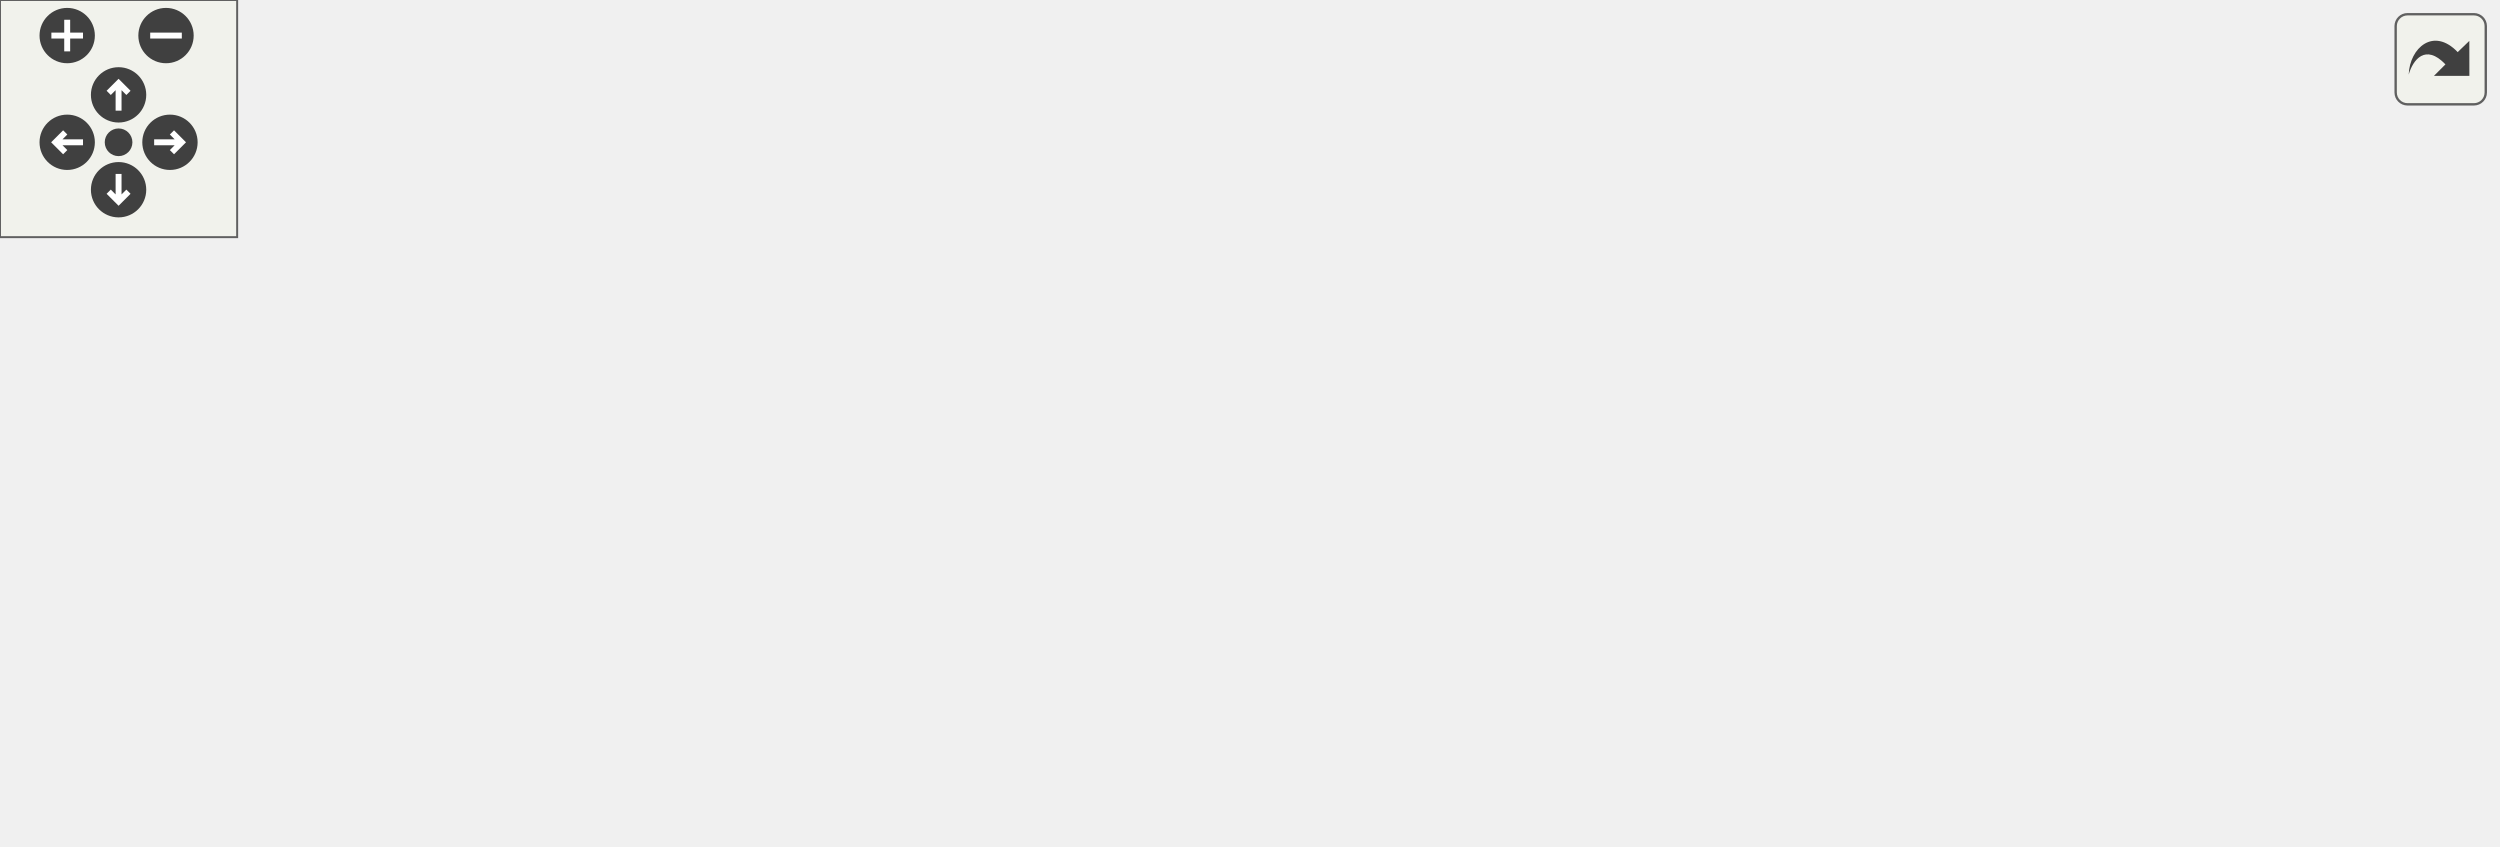
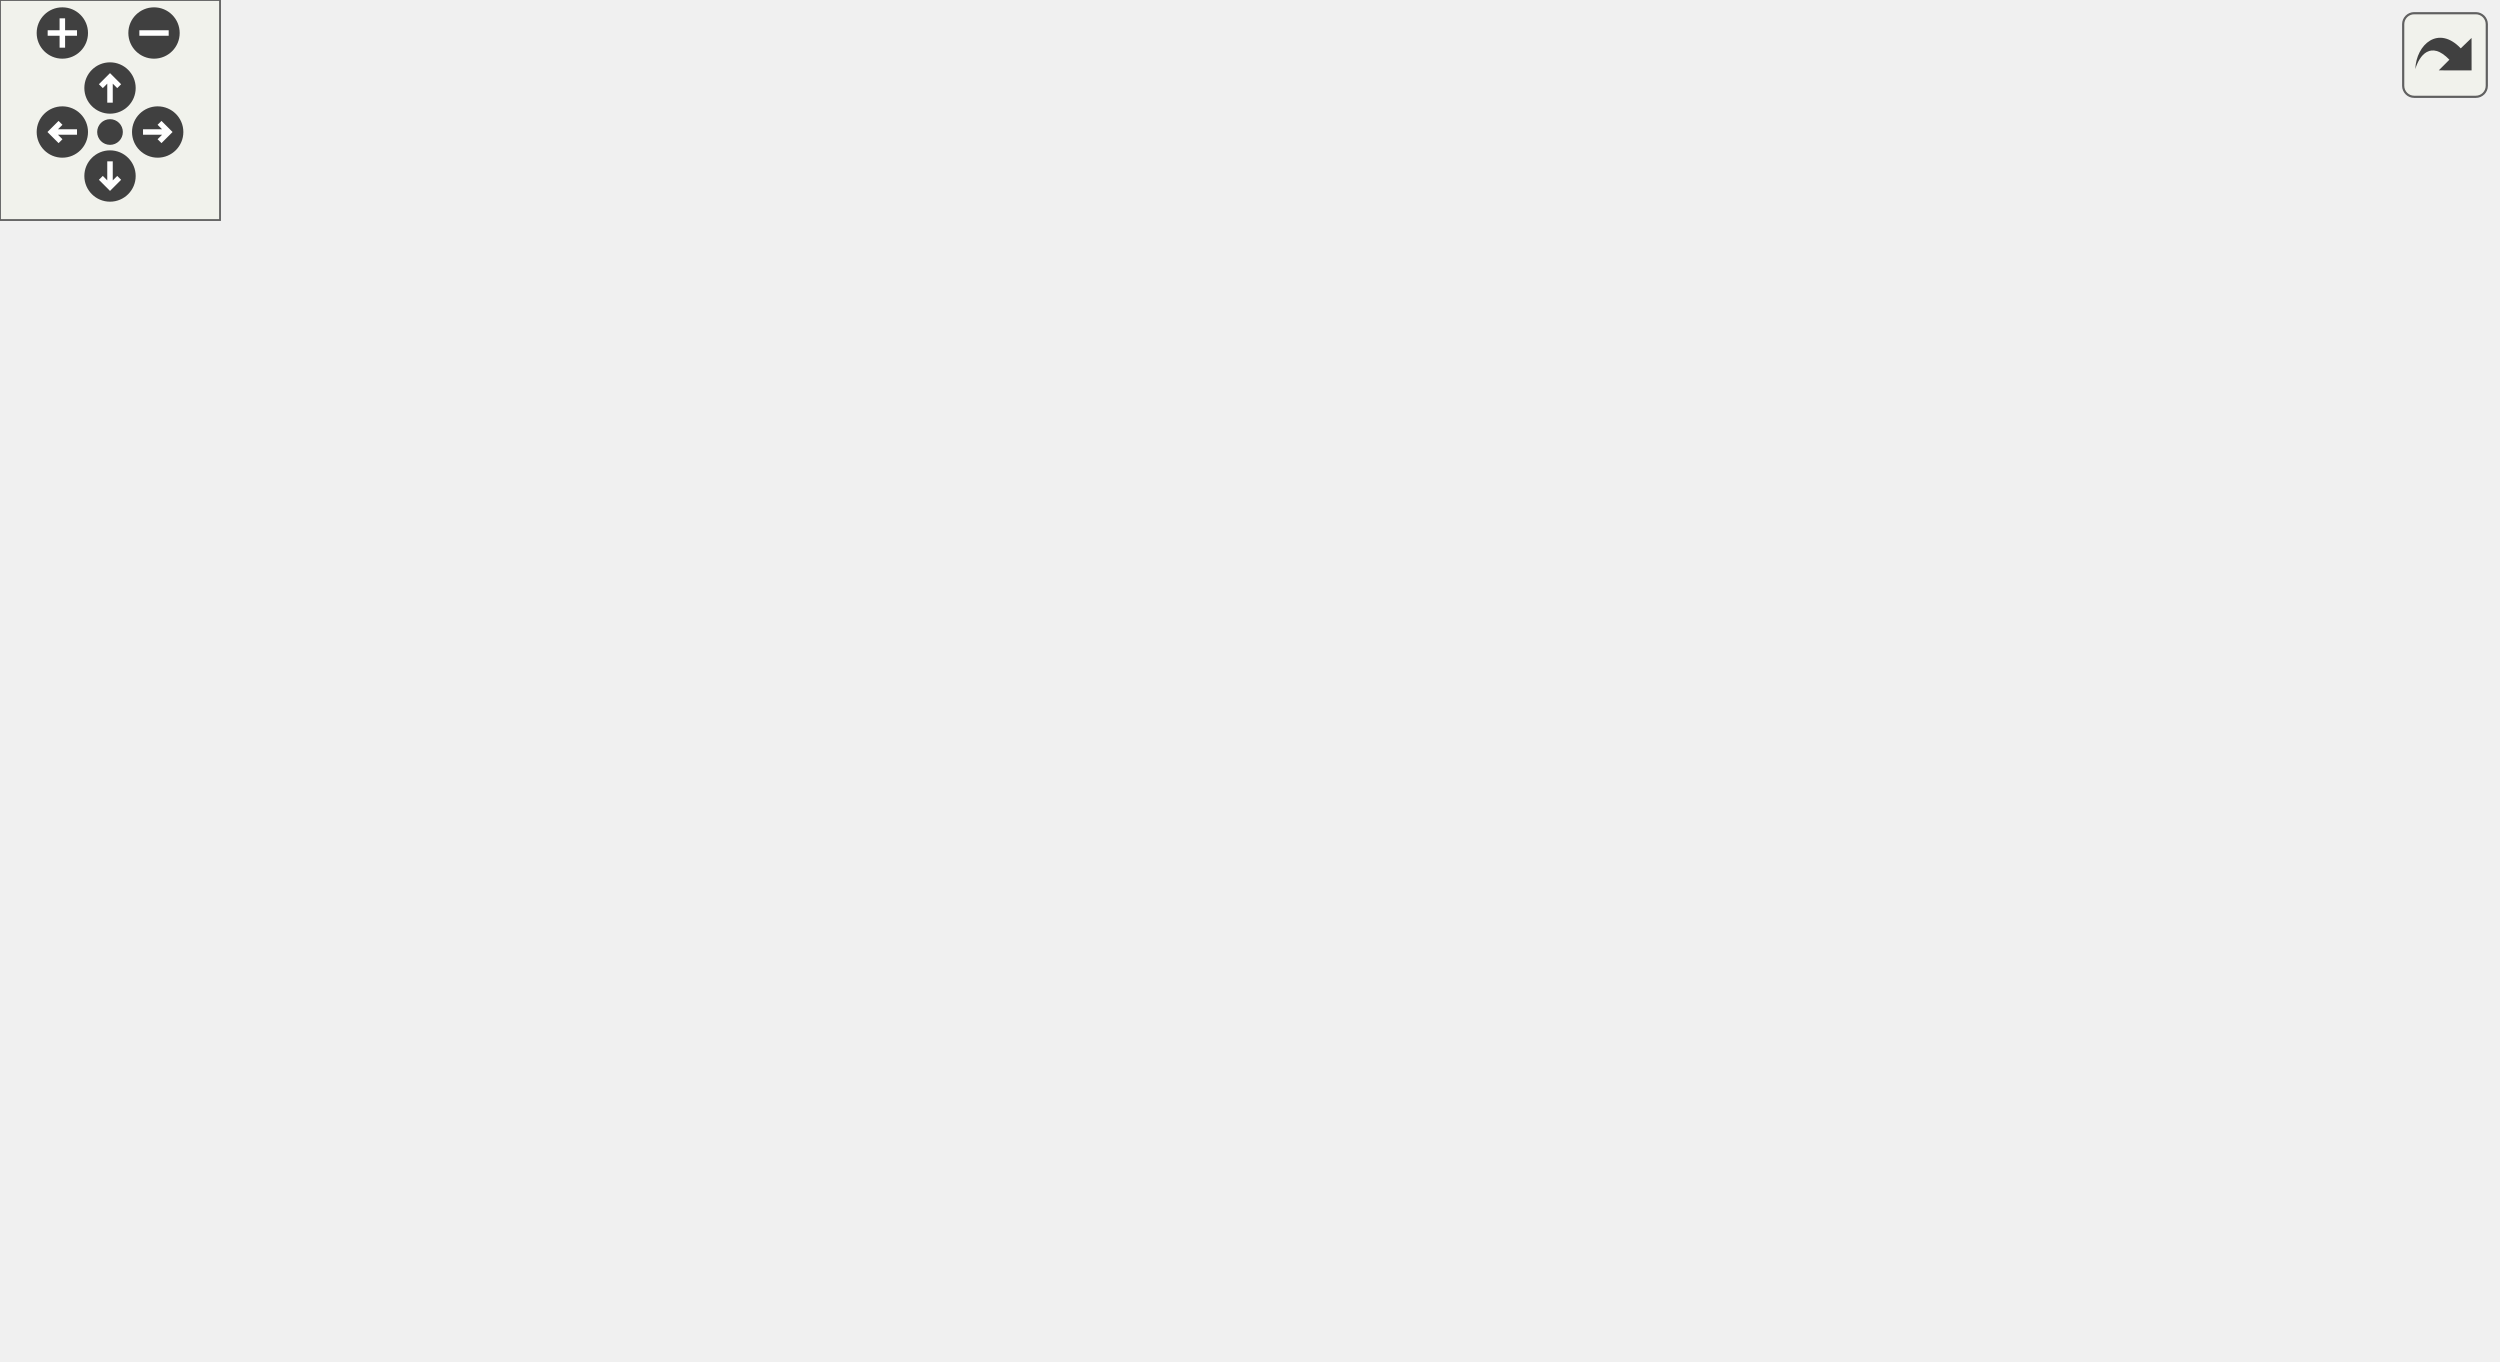
<svg xmlns="http://www.w3.org/2000/svg" xmlns:xlink="http://www.w3.org/1999/xlink" id="main" version="1.1" xml:space="preserve">
  <style type="text/css">
.edge:hover path { stroke: red; }
.edge:hover polygon { stroke: red; fill: red; }
</style>
  <defs>
    <circle id="rim" cx="0" cy="0" r="7" />
    <circle id="rim2" cx="0" cy="0" r="3.5" />
    <g id="zoomPlus">
      <use xlink:href="#rim" fill="#404040">
        <set attributeName="fill" to="#808080" begin="zoomplus.mouseover" end="zoomplus.mouseout" />
      </use>
      <path d="M-4,0h8M0,-4v8" fill="none" stroke="white" stroke-width="1.5" pointer-events="none" />
    </g>
    <g id="zoomMin">
      <use xlink:href="#rim" fill="#404040">
        <set attributeName="fill" to="#808080" begin="zoomminus.mouseover" end="zoomminus.mouseout" />
      </use>
      <path d="M-4,0h8" fill="none" stroke="white" stroke-width="1.5" pointer-events="none" />
    </g>
    <g id="dirArrow">
      <path fill="none" stroke="white" stroke-width="1.5" d="M0,-3.0v7 M-2.5,-0.5L0,-3.0L2.5,-0.5" />
    </g>
    <g id="resetDef">
      <use xlink:href="#rim2" fill="#404040">
        <set attributeName="fill" to="#808080" begin="reset.mouseover" end="reset.mouseout" />
      </use>
    </g>
  </defs>
  <svg id="graph" class="graph">
    <g id="viewport">
      <g id="node1" class="node">
        <g id="a_node1">
          <a xlink:title="HAL for uC entropy source.">
-             <polygon fill="#bfbfbf" stroke="black" points="284.5,-134.5 284.5,-153.5 378.5,-153.5 378.5,-134.5 284.5,-134.5" />
-             <text text-anchor="middle" x="331.5" y="-141.5" font-family="Helvetica,sans-Serif" font-size="10.00">hal/uc/entropy.h</text>
+             <polygon fill="#bfbfbf" stroke="black" points="229.89,-291.5 229.89,-310.5 323.89,-310.5 323.89,-291.5 229.89,-291.5" />
+             <text text-anchor="middle" x="276.89" y="-298.5" font-family="Helvetica,sans-Serif" font-size="10.00">hal/uc/entropy.h</text>
          </a>
        </g>
      </g>
      <g id="node2" class="node">
        <g id="a_node2">
          <a xlink:href="map_8h.html" target="_top" xlink:title="HAL for uC Peripheral Map.">
-             <polygon fill="none" stroke="black" points="258,-73 258,-92 305,-92 305,-73 258,-73" />
-             <text text-anchor="middle" x="281.5" y="-80" font-family="Helvetica,sans-Serif" font-size="10.00">map.h</text>
+             <polygon fill="none" stroke="black" points="253.39,-235.5 253.39,-254.5 300.39,-254.5 300.39,-235.5 253.39,-235.5" />
+             <text text-anchor="middle" x="276.89" y="-242.5" font-family="Helvetica,sans-Serif" font-size="10.00">map.h</text>
          </a>
        </g>
      </g>
      <g id="edge1" class="edge">
-         <path fill="none" stroke="midnightblue" d="M324.34,-134.48C316.76,-125.46 304.63,-111.02 295.21,-99.81" />
-         <polygon fill="midnightblue" stroke="midnightblue" points="297.76,-97.41 288.65,-92.01 292.4,-101.92 297.76,-97.41" />
+         <path fill="none" stroke="midnightblue" d="M276.89,-291.08C276.89,-284.01 276.89,-273.86 276.89,-264.99" />
+         <polygon fill="midnightblue" stroke="midnightblue" points="280.39,-264.75 276.89,-254.75 273.39,-264.75 280.39,-264.75" />
+       </g>
+       <g id="node3" class="node">
+         <g id="a_node3">
+           <a xlink:title=" ">
+             <polygon fill="none" stroke="#bfbfbf" points="4.39,-0.5 4.39,-19.5 57.39,-19.5 57.39,-0.5 4.39,-0.5" />
+             <text text-anchor="middle" x="30.89" y="-7.5" font-family="Helvetica,sans-Serif" font-size="10.00">stdint.h</text>
+           </a>
+         </g>
+       </g>
+       <g id="edge2" class="edge">
+         <path fill="none" stroke="midnightblue" d="M253.25,-243.53C195.8,-241.85 51.37,-234.13 21.89,-199 -19.2,-150.01 7.79,-66.07 22.79,-29.23" />
+         <polygon fill="midnightblue" stroke="midnightblue" points="26.11,-30.35 26.8,-19.78 19.67,-27.62 26.11,-30.35" />
+       </g>
+       <g id="node4" class="node">
+         <g id="a_node4">
+           <a xlink:title=" ">
+             <polygon fill="none" stroke="#bfbfbf" points="30.89,-174 30.89,-193 128.89,-193 128.89,-174 30.89,-174" />
+             <text text-anchor="middle" x="79.89" y="-181" font-family="Helvetica,sans-Serif" font-size="10.00">platform/types.h</text>
+           </a>
+         </g>
+       </g>
+       <g id="edge3" class="edge">
+         <path fill="none" stroke="midnightblue" d="M253.13,-236.82C219.55,-226.68 157.84,-208.04 117.86,-195.97" />
+         <polygon fill="midnightblue" stroke="midnightblue" points="118.78,-192.59 108.2,-193.05 116.76,-199.29 118.78,-192.59" />
+       </g>
+       <g id="node5" class="node">
+         <g id="a_node5">
+           <a xlink:href="types_8h_source.html" target="_top" xlink:title=" ">
+             <polygon fill="none" stroke="black" points="147.39,-174 147.39,-193 218.39,-193 218.39,-174 147.39,-174" />
+             <text text-anchor="middle" x="182.89" y="-181" font-family="Helvetica,sans-Serif" font-size="10.00">hal/types.h</text>
+           </a>
+         </g>
+       </g>
+       <g id="edge4" class="edge">
+         <path fill="none" stroke="midnightblue" d="M263.43,-235.48C248.21,-225.84 223.21,-210.02 205.09,-198.55" />
+         <polygon fill="midnightblue" stroke="midnightblue" points="206.66,-195.4 196.34,-193.01 202.92,-201.31 206.66,-195.4" />
+       </g>
+       <g id="node8" class="node">
+         <g id="a_node8">
+           <a xlink:title=" ">
+             <polygon fill="none" stroke="#bfbfbf" points="236.89,-174 236.89,-193 316.89,-193 316.89,-174 236.89,-174" />
+             <text text-anchor="middle" x="276.89" y="-181" font-family="Helvetica,sans-Serif" font-size="10.00">application.h</text>
+           </a>
+         </g>
+       </g>
+       <g id="edge8" class="edge">
+         <path fill="none" stroke="midnightblue" d="M276.89,-235.48C276.89,-227.08 276.89,-213.98 276.89,-203.16" />
+         <polygon fill="midnightblue" stroke="midnightblue" points="280.39,-203.01 276.89,-193.01 273.39,-203.01 280.39,-203.01" />
      </g>
      <g id="node9" class="node">
        <g id="a_node9">
          <a xlink:title=" ">
-             <polygon fill="none" stroke="#bfbfbf" points="323,-67.5 323,-97.5 442,-97.5 442,-67.5 323,-67.5" />
-             <text text-anchor="start" x="331" y="-85.5" font-family="Helvetica,sans-Serif" font-size="10.00">hal_platform/entropy</text>
-             <text text-anchor="middle" x="382.5" y="-74.5" font-family="Helvetica,sans-Serif" font-size="10.00">_impl.h</text>
-           </a>
-         </g>
-       </g>
-       <g id="edge8" class="edge">
-         <path fill="none" stroke="midnightblue" d="M338.81,-134.48C345.33,-126.87 355.16,-115.4 363.84,-105.26" />
-         <polygon fill="midnightblue" stroke="midnightblue" points="366.63,-107.39 370.48,-97.52 361.31,-102.84 366.63,-107.39" />
-       </g>
-       <g id="node3" class="node">
-         <g id="a_node3">
-           <a xlink:title=" ">
-             <polygon fill="none" stroke="#bfbfbf" points="0,-6 0,-25 53,-25 53,-6 0,-6" />
-             <text text-anchor="middle" x="26.5" y="-13" font-family="Helvetica,sans-Serif" font-size="10.00">stdint.h</text>
-           </a>
-         </g>
-       </g>
-       <g id="edge2" class="edge">
-         <path fill="none" stroke="midnightblue" d="M257.84,-77.3C217.33,-69.84 132.29,-52.95 62.5,-31 60.22,-30.28 57.89,-29.49 55.55,-28.65" />
-         <polygon fill="midnightblue" stroke="midnightblue" points="56.69,-25.34 46.1,-25.04 54.2,-31.88 56.69,-25.34" />
-       </g>
-       <g id="node4" class="node">
-         <g id="a_node4">
-           <a xlink:title=" ">
-             <polygon fill="none" stroke="#bfbfbf" points="71.5,-6 71.5,-25 169.5,-25 169.5,-6 71.5,-6" />
-             <text text-anchor="middle" x="120.5" y="-13" font-family="Helvetica,sans-Serif" font-size="10.00">platform/types.h</text>
-           </a>
-         </g>
-       </g>
-       <g id="edge3" class="edge">
-         <path fill="none" stroke="midnightblue" d="M260.12,-72.87C232.14,-61.57 182.91,-41.7 151.01,-28.82" />
-         <polygon fill="midnightblue" stroke="midnightblue" points="152.29,-25.56 141.71,-25.06 149.67,-32.05 152.29,-25.56" />
-       </g>
-       <g id="node5" class="node">
-         <g id="a_node5">
-           <a xlink:title=" ">
-             <polygon fill="none" stroke="#bfbfbf" points="187.5,-6 187.5,-25 267.5,-25 267.5,-6 187.5,-6" />
-             <text text-anchor="middle" x="227.5" y="-13" font-family="Helvetica,sans-Serif" font-size="10.00">application.h</text>
-           </a>
-         </g>
-       </g>
-       <g id="edge4" class="edge">
-         <path fill="none" stroke="midnightblue" d="M274.22,-72.73C265.8,-62.6 251.75,-45.69 241.25,-33.06" />
-         <polygon fill="midnightblue" stroke="midnightblue" points="243.75,-30.58 234.67,-25.13 238.37,-35.06 243.75,-30.58" />
+             <polygon fill="none" stroke="#bfbfbf" points="335.39,-174 335.39,-193 436.39,-193 436.39,-174 335.39,-174" />
+             <text text-anchor="middle" x="385.89" y="-181" font-family="Helvetica,sans-Serif" font-size="10.00">platform/debug.h</text>
+           </a>
+         </g>
+       </g>
+       <g id="edge9" class="edge">
+         <path fill="none" stroke="midnightblue" d="M292.51,-235.48C310.48,-225.67 340.22,-209.43 361.3,-197.92" />
+         <polygon fill="midnightblue" stroke="midnightblue" points="363.21,-200.87 370.31,-193.01 359.85,-194.73 363.21,-200.87" />
+       </g>
+       <g id="node10" class="node">
+         <g id="a_node10">
+           <a xlink:title=" ">
+             <polygon fill="none" stroke="#bfbfbf" points="454.89,-174 454.89,-193 542.89,-193 542.89,-174 454.89,-174" />
+             <text text-anchor="middle" x="498.89" y="-181" font-family="Helvetica,sans-Serif" font-size="10.00">platform/cpu.h</text>
+           </a>
+         </g>
+       </g>
+       <g id="edge10" class="edge">
+         <path fill="none" stroke="midnightblue" d="M300.42,-237.79C333.08,-229.16 394.01,-213.01 445.89,-199 449.77,-197.95 453.81,-196.86 457.85,-195.76" />
+         <polygon fill="midnightblue" stroke="midnightblue" points="459.07,-199.05 467.8,-193.05 457.23,-192.3 459.07,-199.05" />
+       </g>
+       <g id="node11" class="node">
+         <g id="a_node11">
+           <a xlink:title=" ">
+             <polygon fill="none" stroke="#bfbfbf" points="560.89,-168.5 560.89,-198.5 680.89,-198.5 680.89,-168.5 560.89,-168.5" />
+             <text text-anchor="start" x="568.89" y="-186.5" font-family="Helvetica,sans-Serif" font-size="10.00">hal_platform/uc_map</text>
+             <text text-anchor="middle" x="620.89" y="-175.5" font-family="Helvetica,sans-Serif" font-size="10.00">_impl.h</text>
+           </a>
+         </g>
+       </g>
+       <g id="edge11" class="edge">
+         <path fill="none" stroke="midnightblue" d="M300.5,-240.5C346.61,-233.59 452.07,-217.41 550.87,-199.14" />
+         <polygon fill="midnightblue" stroke="midnightblue" points="551.52,-202.58 560.72,-197.31 550.24,-195.7 551.52,-202.58" />
      </g>
      <g id="node6" class="node">
        <g id="a_node6">
-           <a xlink:title=" ">
-             <polygon fill="none" stroke="#bfbfbf" points="286,-6 286,-25 387,-25 387,-6 286,-6" />
-             <text text-anchor="middle" x="336.5" y="-13" font-family="Helvetica,sans-Serif" font-size="10.00">platform/debug.h</text>
+           <a xlink:href="types_2all_8h_source.html" target="_top" xlink:title=" ">
+             <polygon fill="none" stroke="black" points="89.89,-112.5 89.89,-131.5 157.89,-131.5 157.89,-112.5 89.89,-112.5" />
+             <text text-anchor="middle" x="123.89" y="-119.5" font-family="Helvetica,sans-Serif" font-size="10.00">types/all.h</text>
          </a>
        </g>
      </g>
      <g id="edge5" class="edge">
-         <path fill="none" stroke="midnightblue" d="M288.92,-72.73C297.49,-62.6 311.8,-45.69 322.49,-33.06" />
-         <polygon fill="midnightblue" stroke="midnightblue" points="325.41,-35.02 329.2,-25.13 320.07,-30.5 325.41,-35.02" />
+         <path fill="none" stroke="midnightblue" d="M174.44,-173.98C165.33,-164.78 150.62,-149.96 139.42,-138.66" />
+         <polygon fill="midnightblue" stroke="midnightblue" points="141.86,-136.15 132.33,-131.51 136.89,-141.07 141.86,-136.15" />
      </g>
      <g id="node7" class="node">
        <g id="a_node7">
-           <a xlink:title=" ">
-             <polygon fill="none" stroke="#bfbfbf" points="405.5,-6 405.5,-25 493.5,-25 493.5,-6 405.5,-6" />
-             <text text-anchor="middle" x="449.5" y="-13" font-family="Helvetica,sans-Serif" font-size="10.00">platform/cpu.h</text>
+           <a xlink:href="types_2crypto_8h_source.html" target="_top" xlink:title=" ">
+             <polygon fill="none" stroke="black" points="62.89,-56.5 62.89,-75.5 118.89,-75.5 118.89,-56.5 62.89,-56.5" />
+             <text text-anchor="middle" x="90.89" y="-63.5" font-family="Helvetica,sans-Serif" font-size="10.00">crypto.h</text>
          </a>
        </g>
      </g>
      <g id="edge6" class="edge">
-         <path fill="none" stroke="midnightblue" d="M300.62,-72.88C305.15,-70.9 309.98,-68.84 314.5,-67 348.77,-53.07 388.49,-38.39 415.92,-28.47" />
-         <polygon fill="midnightblue" stroke="midnightblue" points="417.22,-31.72 425.44,-25.04 414.85,-25.13 417.22,-31.72" />
-       </g>
-       <g id="node8" class="node">
-         <g id="a_node8">
-           <a xlink:title=" ">
-             <polygon fill="none" stroke="#bfbfbf" points="511.5,-0.5 511.5,-30.5 631.5,-30.5 631.5,-0.5 511.5,-0.5" />
-             <text text-anchor="start" x="519.5" y="-18.5" font-family="Helvetica,sans-Serif" font-size="10.00">hal_platform/uc_map</text>
-             <text text-anchor="middle" x="571.5" y="-7.5" font-family="Helvetica,sans-Serif" font-size="10.00">_impl.h</text>
-           </a>
-         </g>
+         <path fill="none" stroke="midnightblue" d="M118.45,-112.08C113.88,-104.61 107.23,-93.72 101.6,-84.52" />
+         <polygon fill="midnightblue" stroke="midnightblue" points="104.44,-82.46 96.24,-75.75 98.47,-86.11 104.44,-82.46" />
      </g>
      <g id="edge7" class="edge">
-         <path fill="none" stroke="midnightblue" d="M299.03,-72.92C303.95,-70.76 309.36,-68.6 314.5,-67 392.72,-42.67 417.28,-47.34 501.31,-31.18" />
-         <polygon fill="midnightblue" stroke="midnightblue" points="502.17,-34.58 511.3,-29.22 500.81,-27.71 502.17,-34.58" />
+         <path fill="none" stroke="midnightblue" d="M81.25,-56.32C72.39,-48.34 59.02,-36.31 48.29,-26.65" />
+         <polygon fill="midnightblue" stroke="midnightblue" points="50.48,-23.92 40.71,-19.83 45.8,-29.13 50.48,-23.92" />
      </g>
    </g>
  </svg>
  <g id="navigator" transform="translate(0 0)" fill="#404254">
    <rect fill="#f2f5e9" fill-opacity="0.5" stroke="#606060" stroke-width=".5" x="0" y="0" width="60" height="60" />
    <use id="zoomplus" xlink:href="#zoomPlus" x="17" y="9" />
    <use id="zoomminus" xlink:href="#zoomMin" x="42" y="9" />
    <use id="reset" xlink:href="#resetDef" x="30" y="36" />
    <g id="arrowUp" xlink:href="#dirArrow" transform="translate(30 24)">
      <use xlink:href="#rim" fill="#404040">
        <set attributeName="fill" to="#808080" begin="arrowUp.mouseover" end="arrowUp.mouseout" />
      </use>
      <path fill="none" stroke="white" stroke-width="1.5" d="M0,-3.0v7 M-2.5,-0.5L0,-3.0L2.5,-0.5" />
    </g>
    <g id="arrowRight" xlink:href="#dirArrow" transform="rotate(90) translate(36 -43)">
      <use xlink:href="#rim" fill="#404040">
        <set attributeName="fill" to="#808080" begin="arrowRight.mouseover" end="arrowRight.mouseout" />
      </use>
      <path fill="none" stroke="white" stroke-width="1.5" d="M0,-3.0v7 M-2.5,-0.5L0,-3.0L2.5,-0.5" />
    </g>
    <g id="arrowDown" xlink:href="#dirArrow" transform="rotate(180) translate(-30 -48)">
      <use xlink:href="#rim" fill="#404040">
        <set attributeName="fill" to="#808080" begin="arrowDown.mouseover" end="arrowDown.mouseout" />
      </use>
      <path fill="none" stroke="white" stroke-width="1.5" d="M0,-3.0v7 M-2.5,-0.5L0,-3.0L2.5,-0.5" />
    </g>
    <g id="arrowLeft" xlink:href="#dirArrow" transform="rotate(270) translate(-36 17)">
      <use xlink:href="#rim" fill="#404040">
        <set attributeName="fill" to="#808080" begin="arrowLeft.mouseover" end="arrowLeft.mouseout" />
      </use>
      <path fill="none" stroke="white" stroke-width="1.5" d="M0,-3.0v7 M-2.5,-0.5L0,-3.0L2.5,-0.5" />
    </g>
  </g>
  <svg viewBox="0 0 15 15" width="100%" height="30px" preserveAspectRatio="xMaxYMin meet">
    <g id="arrow_out" transform="scale(0.3 0.3)">
      <a xlink:href="entropy_8h__incl_org.svg" target="_base">
        <rect id="button" ry="5" rx="5" y="6" x="6" height="38" width="38" fill="#f2f5e9" fill-opacity="0.5" stroke="#606060" stroke-width="1.0" />
        <path id="arrow" d="M 11.5,31.437 C 11.94,20.098 22.043,11.323 32.159,21.979 L 37.069,17.246 C 37.069,17.246 37.088,32 37.088,32 L 22.16,31.978 C 22.16,31.978 26.998,27.14 26.998,27.14 C 18.529,18.264 13.292,25.23 11.5,31.437 z" style="fill:#404040;" />
      </a>
    </g>
  </svg>
</svg>
